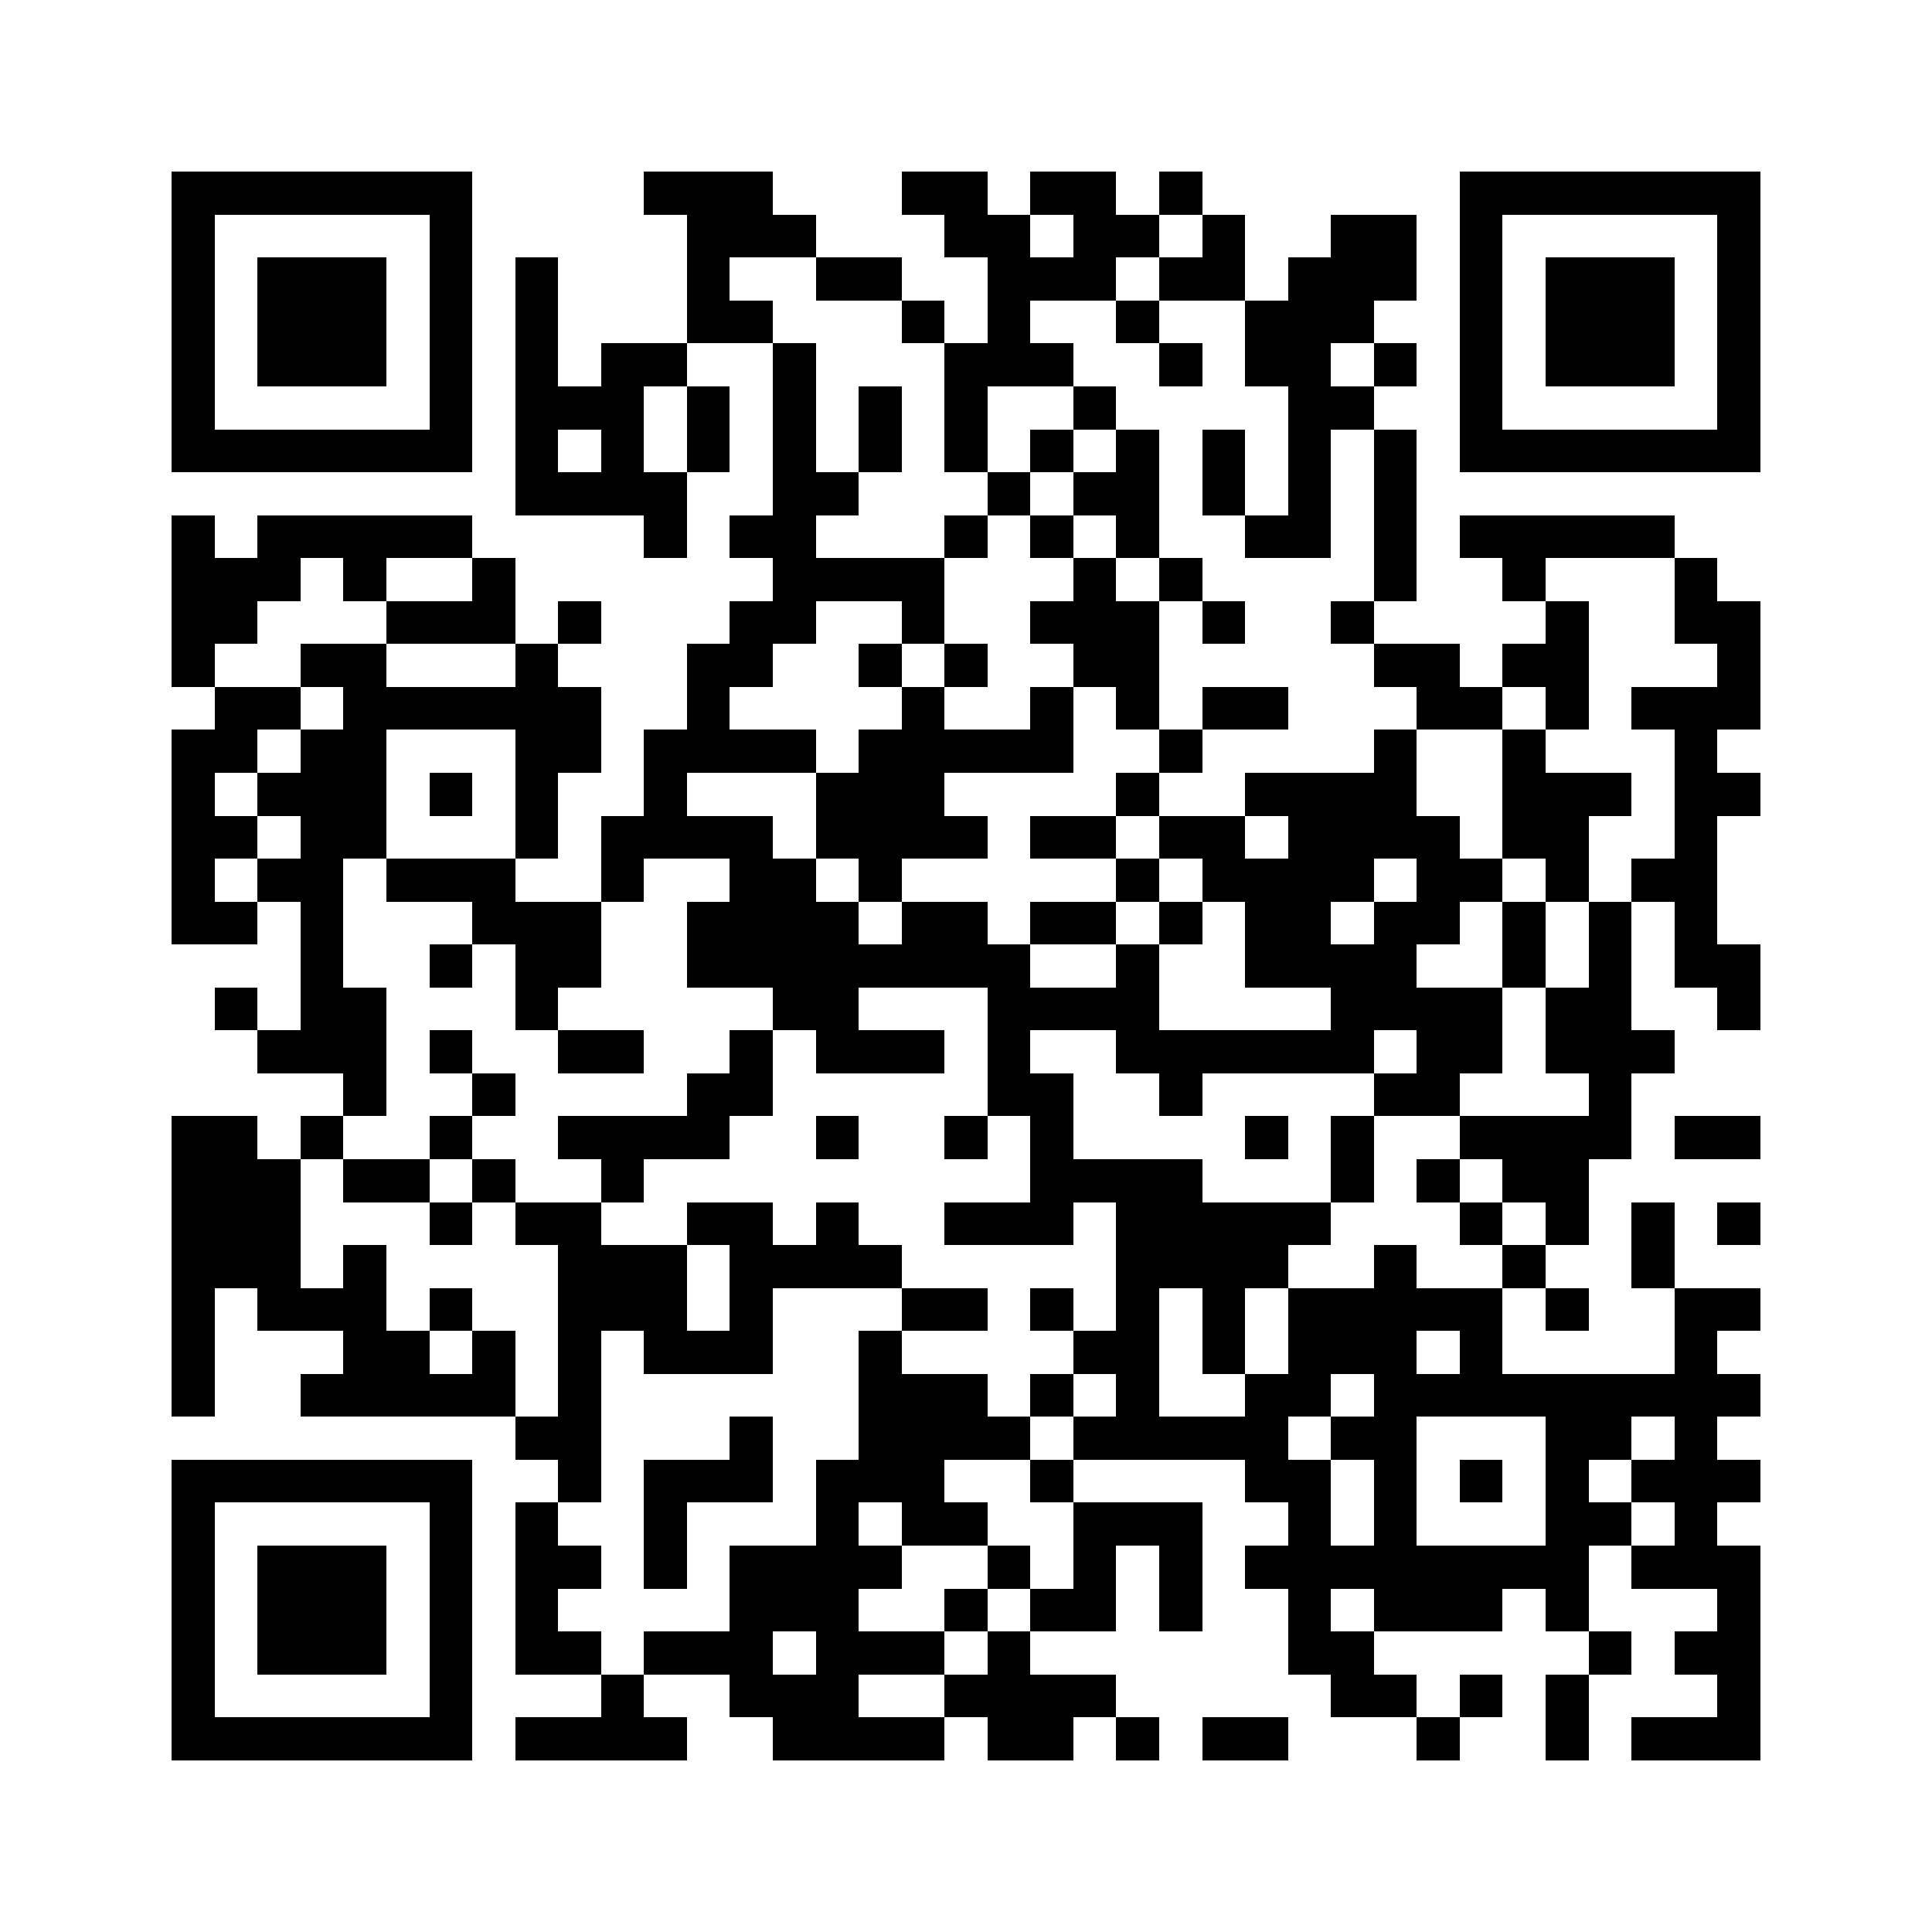
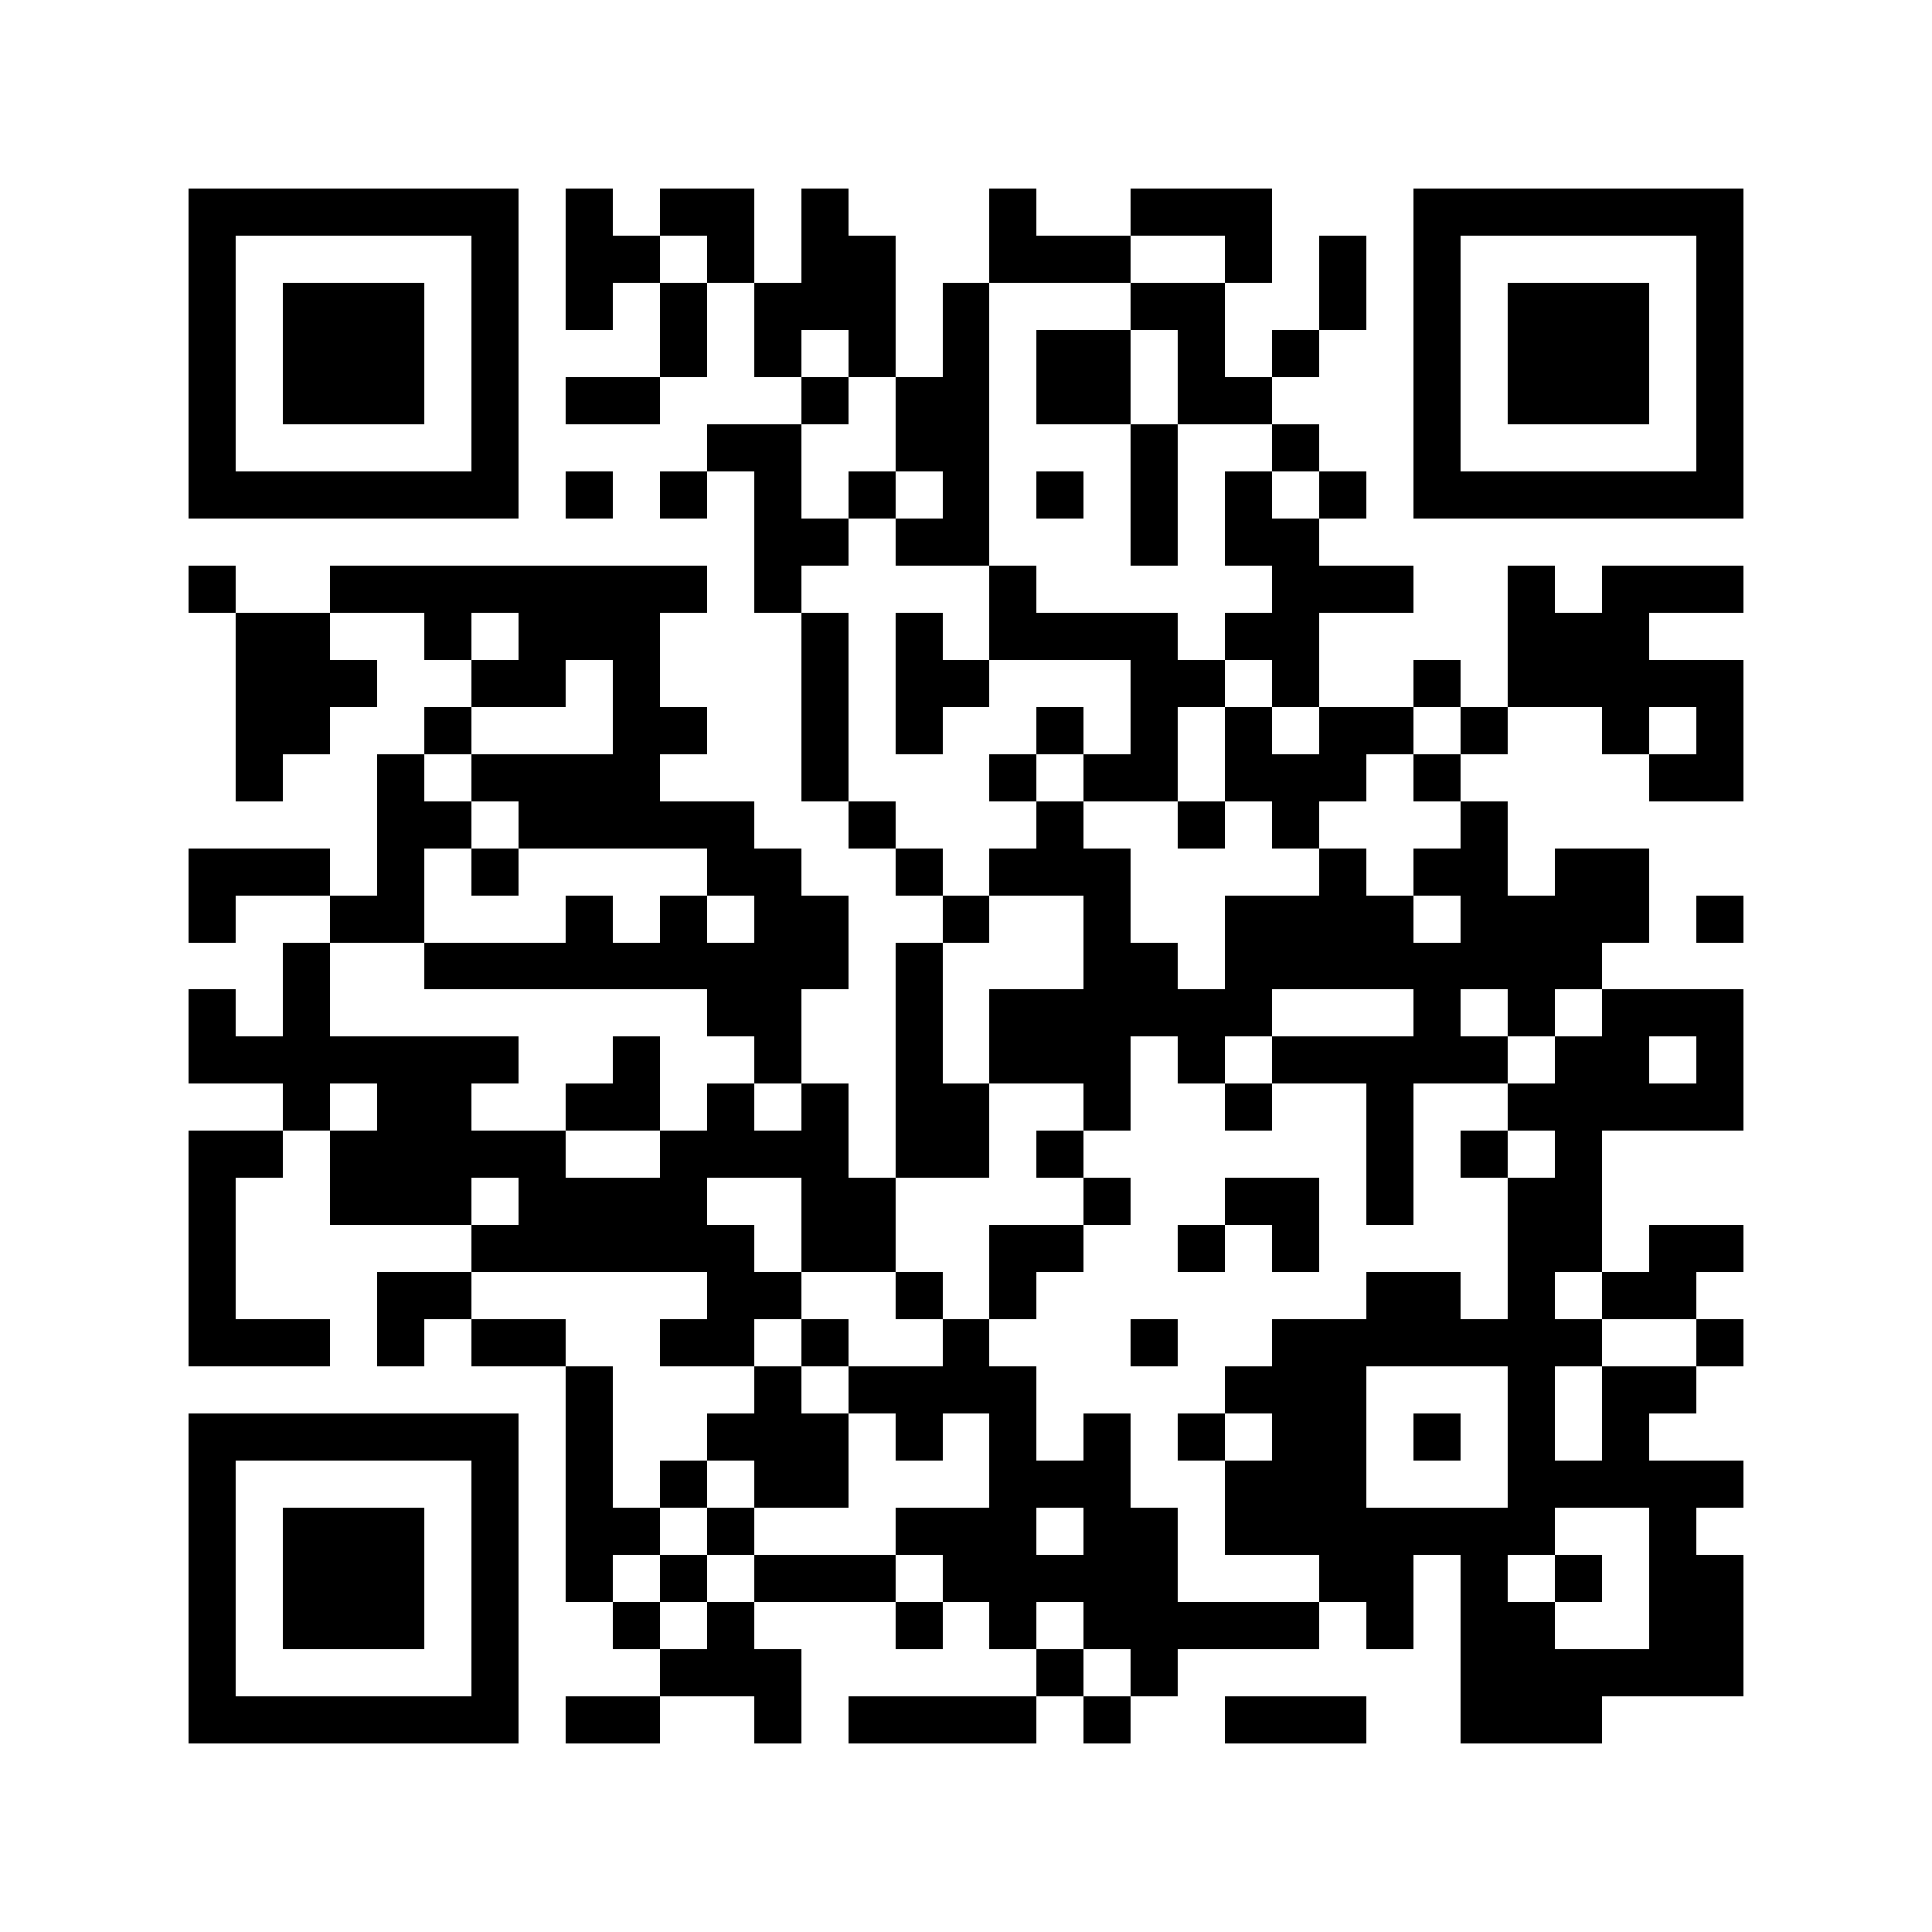
- <svg xmlns="http://www.w3.org/2000/svg" width="1024" height="1024" viewBox="0 0 45 45" shape-rendering="crispEdges">
-   <path fill="#ffffff" d="M0 0h45v45H0z" />
-   <path stroke="#000000" d="M4 4.5h7m4 0h3m3 0h2m1 0h2m1 0h1m6 0h7M4 5.5h1m5 0h1m5 0h3m3 0h2m1 0h2m1 0h1m2 0h2m1 0h1m5 0h1M4 6.5h1m1 0h3m1 0h1m1 0h1m3 0h1m2 0h2m2 0h3m1 0h2m1 0h3m1 0h1m1 0h3m1 0h1M4 7.5h1m1 0h3m1 0h1m1 0h1m3 0h2m3 0h1m1 0h1m2 0h1m2 0h3m2 0h1m1 0h3m1 0h1M4 8.5h1m1 0h3m1 0h1m1 0h1m1 0h2m2 0h1m3 0h3m2 0h1m1 0h2m1 0h1m1 0h1m1 0h3m1 0h1M4 9.5h1m5 0h1m1 0h3m1 0h1m1 0h1m1 0h1m1 0h1m2 0h1m4 0h2m2 0h1m5 0h1M4 10.5h7m1 0h1m1 0h1m1 0h1m1 0h1m1 0h1m1 0h1m1 0h1m1 0h1m1 0h1m1 0h1m1 0h1m1 0h7M12 11.5h4m2 0h2m3 0h1m1 0h2m1 0h1m1 0h1m1 0h1M4 12.5h1m1 0h5m4 0h1m1 0h2m3 0h1m1 0h1m1 0h1m2 0h2m1 0h1m1 0h5M4 13.5h3m1 0h1m2 0h1m6 0h4m3 0h1m1 0h1m4 0h1m2 0h1m3 0h1M4 14.5h2m3 0h3m1 0h1m3 0h2m2 0h1m2 0h3m1 0h1m2 0h1m4 0h1m2 0h2M4 15.5h1m2 0h2m3 0h1m3 0h2m2 0h1m1 0h1m2 0h2m5 0h2m1 0h2m3 0h1M5 16.5h2m1 0h6m2 0h1m4 0h1m2 0h1m1 0h1m1 0h2m3 0h2m1 0h1m1 0h3M4 17.5h2m1 0h2m3 0h2m1 0h4m1 0h5m2 0h1m4 0h1m2 0h1m3 0h1M4 18.5h1m1 0h3m1 0h1m1 0h1m2 0h1m3 0h3m4 0h1m2 0h4m2 0h3m1 0h2M4 19.5h2m1 0h2m3 0h1m1 0h4m1 0h4m1 0h2m1 0h2m1 0h4m1 0h2m2 0h1M4 20.5h1m1 0h2m1 0h3m2 0h1m2 0h2m1 0h1m5 0h1m1 0h4m1 0h2m1 0h1m1 0h2M4 21.5h2m1 0h1m3 0h3m2 0h4m1 0h2m1 0h2m1 0h1m1 0h2m1 0h2m1 0h1m1 0h1m1 0h1M7 22.5h1m2 0h1m1 0h2m2 0h8m2 0h1m2 0h4m2 0h1m1 0h1m1 0h2M5 23.5h1m1 0h2m3 0h1m5 0h2m3 0h4m4 0h4m1 0h2m2 0h1M6 24.5h3m1 0h1m2 0h2m2 0h1m1 0h3m1 0h1m2 0h6m1 0h2m1 0h3M8 25.5h1m2 0h1m4 0h2m5 0h2m2 0h1m4 0h2m3 0h1M4 26.5h2m1 0h1m2 0h1m2 0h4m2 0h1m2 0h1m1 0h1m4 0h1m1 0h1m2 0h4m1 0h2M4 27.5h3m1 0h2m1 0h1m2 0h1m9 0h4m3 0h1m1 0h1m1 0h2M4 28.5h3m3 0h1m1 0h2m2 0h2m1 0h1m2 0h3m1 0h5m3 0h1m1 0h1m1 0h1m1 0h1M4 29.5h3m1 0h1m4 0h3m1 0h4m5 0h4m2 0h1m2 0h1m2 0h1M4 30.5h1m1 0h3m1 0h1m2 0h3m1 0h1m3 0h2m1 0h1m1 0h1m1 0h1m1 0h5m1 0h1m2 0h2M4 31.5h1m3 0h2m1 0h1m1 0h1m1 0h3m2 0h1m4 0h2m1 0h1m1 0h3m1 0h1m4 0h1M4 32.5h1m2 0h5m1 0h1m6 0h3m1 0h1m1 0h1m2 0h2m1 0h9M12 33.5h2m3 0h1m2 0h4m1 0h5m1 0h2m3 0h2m1 0h1M4 34.5h7m2 0h1m1 0h3m1 0h3m2 0h1m4 0h2m1 0h1m1 0h1m1 0h1m1 0h3M4 35.5h1m5 0h1m1 0h1m2 0h1m3 0h1m1 0h2m2 0h3m2 0h1m1 0h1m3 0h2m1 0h1M4 36.5h1m1 0h3m1 0h1m1 0h2m1 0h1m1 0h4m2 0h1m1 0h1m1 0h1m1 0h8m1 0h3M4 37.5h1m1 0h3m1 0h1m1 0h1m4 0h3m2 0h1m1 0h2m1 0h1m2 0h1m1 0h3m1 0h1m3 0h1M4 38.5h1m1 0h3m1 0h1m1 0h2m1 0h3m1 0h3m1 0h1m6 0h2m5 0h1m1 0h2M4 39.5h1m5 0h1m3 0h1m2 0h3m2 0h4m5 0h2m1 0h1m1 0h1m3 0h1M4 40.5h7m1 0h4m2 0h4m1 0h2m1 0h1m1 0h2m3 0h1m2 0h1m1 0h3" />
+ <svg xmlns="http://www.w3.org/2000/svg" width="1024" height="1024" viewBox="0 0 41 41" shape-rendering="crispEdges">
+   <path fill="#ffffff" d="M0 0h41v41H0z" />
+   <path stroke="#000000" d="M4 4.5h7m1 0h1m1 0h2m1 0h1m3 0h1m2 0h3m3 0h7M4 5.5h1m5 0h1m1 0h2m1 0h1m1 0h2m2 0h3m2 0h1m1 0h1m1 0h1m5 0h1M4 6.5h1m1 0h3m1 0h1m1 0h1m1 0h1m1 0h3m1 0h1m3 0h2m2 0h1m1 0h1m1 0h3m1 0h1M4 7.5h1m1 0h3m1 0h1m3 0h1m1 0h1m1 0h1m1 0h1m1 0h2m1 0h1m1 0h1m2 0h1m1 0h3m1 0h1M4 8.5h1m1 0h3m1 0h1m1 0h2m3 0h1m1 0h2m1 0h2m1 0h2m3 0h1m1 0h3m1 0h1M4 9.5h1m5 0h1m4 0h2m2 0h2m3 0h1m2 0h1m2 0h1m5 0h1M4 10.5h7m1 0h1m1 0h1m1 0h1m1 0h1m1 0h1m1 0h1m1 0h1m1 0h1m1 0h1m1 0h7M16 11.5h2m1 0h2m3 0h1m1 0h2M4 12.5h1m2 0h8m1 0h1m4 0h1m5 0h3m2 0h1m1 0h3M5 13.5h2m2 0h1m1 0h3m3 0h1m1 0h1m1 0h4m1 0h2m4 0h3M5 14.5h3m2 0h2m1 0h1m3 0h1m1 0h2m3 0h2m1 0h1m2 0h1m1 0h5M5 15.5h2m2 0h1m3 0h2m2 0h1m1 0h1m2 0h1m1 0h1m1 0h1m1 0h2m1 0h1m2 0h1m1 0h1M5 16.5h1m2 0h1m1 0h4m3 0h1m3 0h1m1 0h2m1 0h3m1 0h1m4 0h2M8 17.5h2m1 0h5m2 0h1m3 0h1m2 0h1m1 0h1m3 0h1M4 18.5h3m1 0h1m1 0h1m4 0h2m2 0h1m1 0h3m4 0h1m1 0h2m1 0h2M4 19.5h1m2 0h2m3 0h1m1 0h1m1 0h2m2 0h1m2 0h1m2 0h4m1 0h4m1 0h1M6 20.5h1m2 0h9m1 0h1m3 0h2m1 0h8M4 21.5h1m1 0h1m8 0h2m2 0h1m1 0h6m3 0h1m1 0h1m1 0h3M4 22.5h7m2 0h1m2 0h1m2 0h1m1 0h3m1 0h1m1 0h5m1 0h2m1 0h1M6 23.5h1m1 0h2m2 0h2m1 0h1m1 0h1m1 0h2m2 0h1m2 0h1m2 0h1m2 0h5M4 24.5h2m1 0h5m2 0h4m1 0h2m1 0h1m6 0h1m1 0h1m1 0h1M4 25.5h1m2 0h3m1 0h4m2 0h2m4 0h1m2 0h2m1 0h1m2 0h2M4 26.5h1m5 0h6m1 0h2m2 0h2m2 0h1m1 0h1m4 0h2m1 0h2M4 27.5h1m3 0h2m5 0h2m2 0h1m1 0h1m7 0h2m1 0h1m1 0h2M4 28.5h3m1 0h1m1 0h2m2 0h2m1 0h1m2 0h1m3 0h1m2 0h7m2 0h1M12 29.5h1m3 0h1m1 0h4m4 0h3m3 0h1m1 0h2M4 30.5h7m1 0h1m2 0h3m1 0h1m1 0h1m1 0h1m1 0h1m1 0h2m1 0h1m1 0h1m1 0h1M4 31.5h1m5 0h1m1 0h1m1 0h1m1 0h2m3 0h3m2 0h3m3 0h5M4 32.5h1m1 0h3m1 0h1m1 0h2m1 0h1m3 0h3m1 0h2m1 0h7m2 0h1M4 33.5h1m1 0h3m1 0h1m1 0h1m1 0h1m1 0h3m1 0h5m3 0h2m1 0h1m1 0h1m1 0h2M4 34.5h1m1 0h3m1 0h1m2 0h1m1 0h1m3 0h1m1 0h1m1 0h5m1 0h1m1 0h2m2 0h2M4 35.5h1m5 0h1m3 0h3m5 0h1m1 0h1m6 0h6M4 36.5h7m1 0h2m2 0h1m1 0h4m1 0h1m2 0h3m2 0h3" />
</svg>
